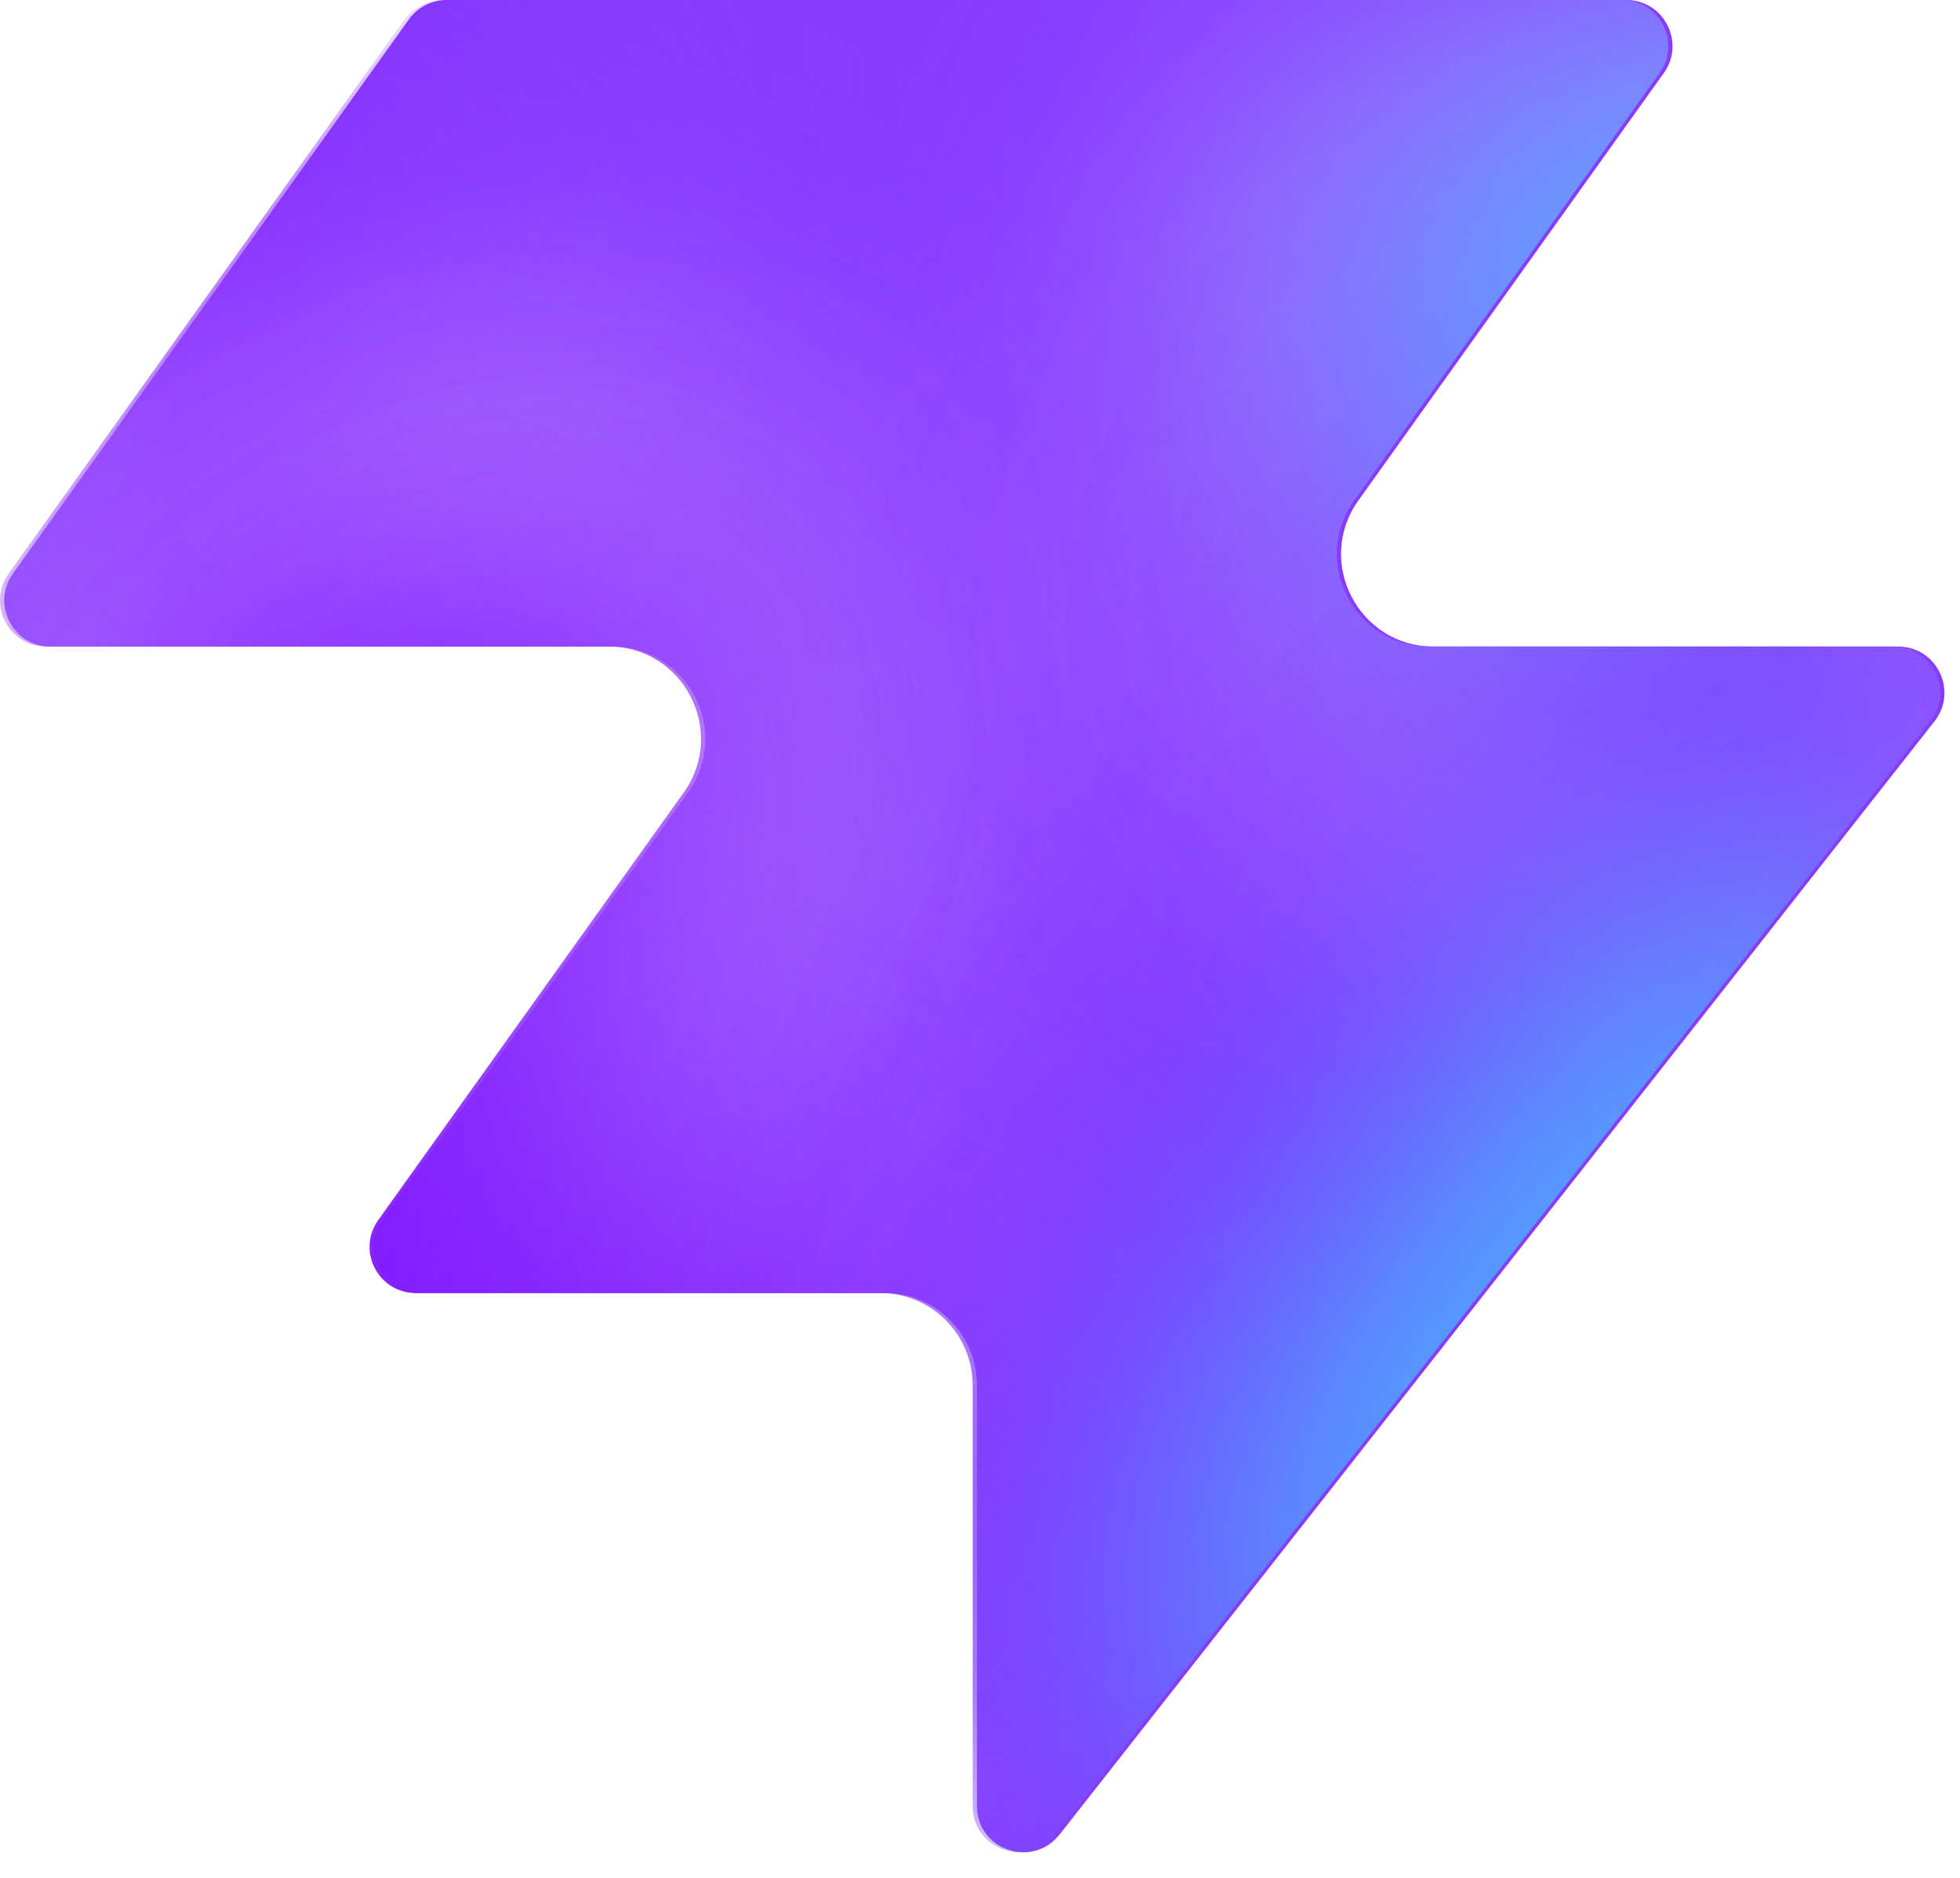
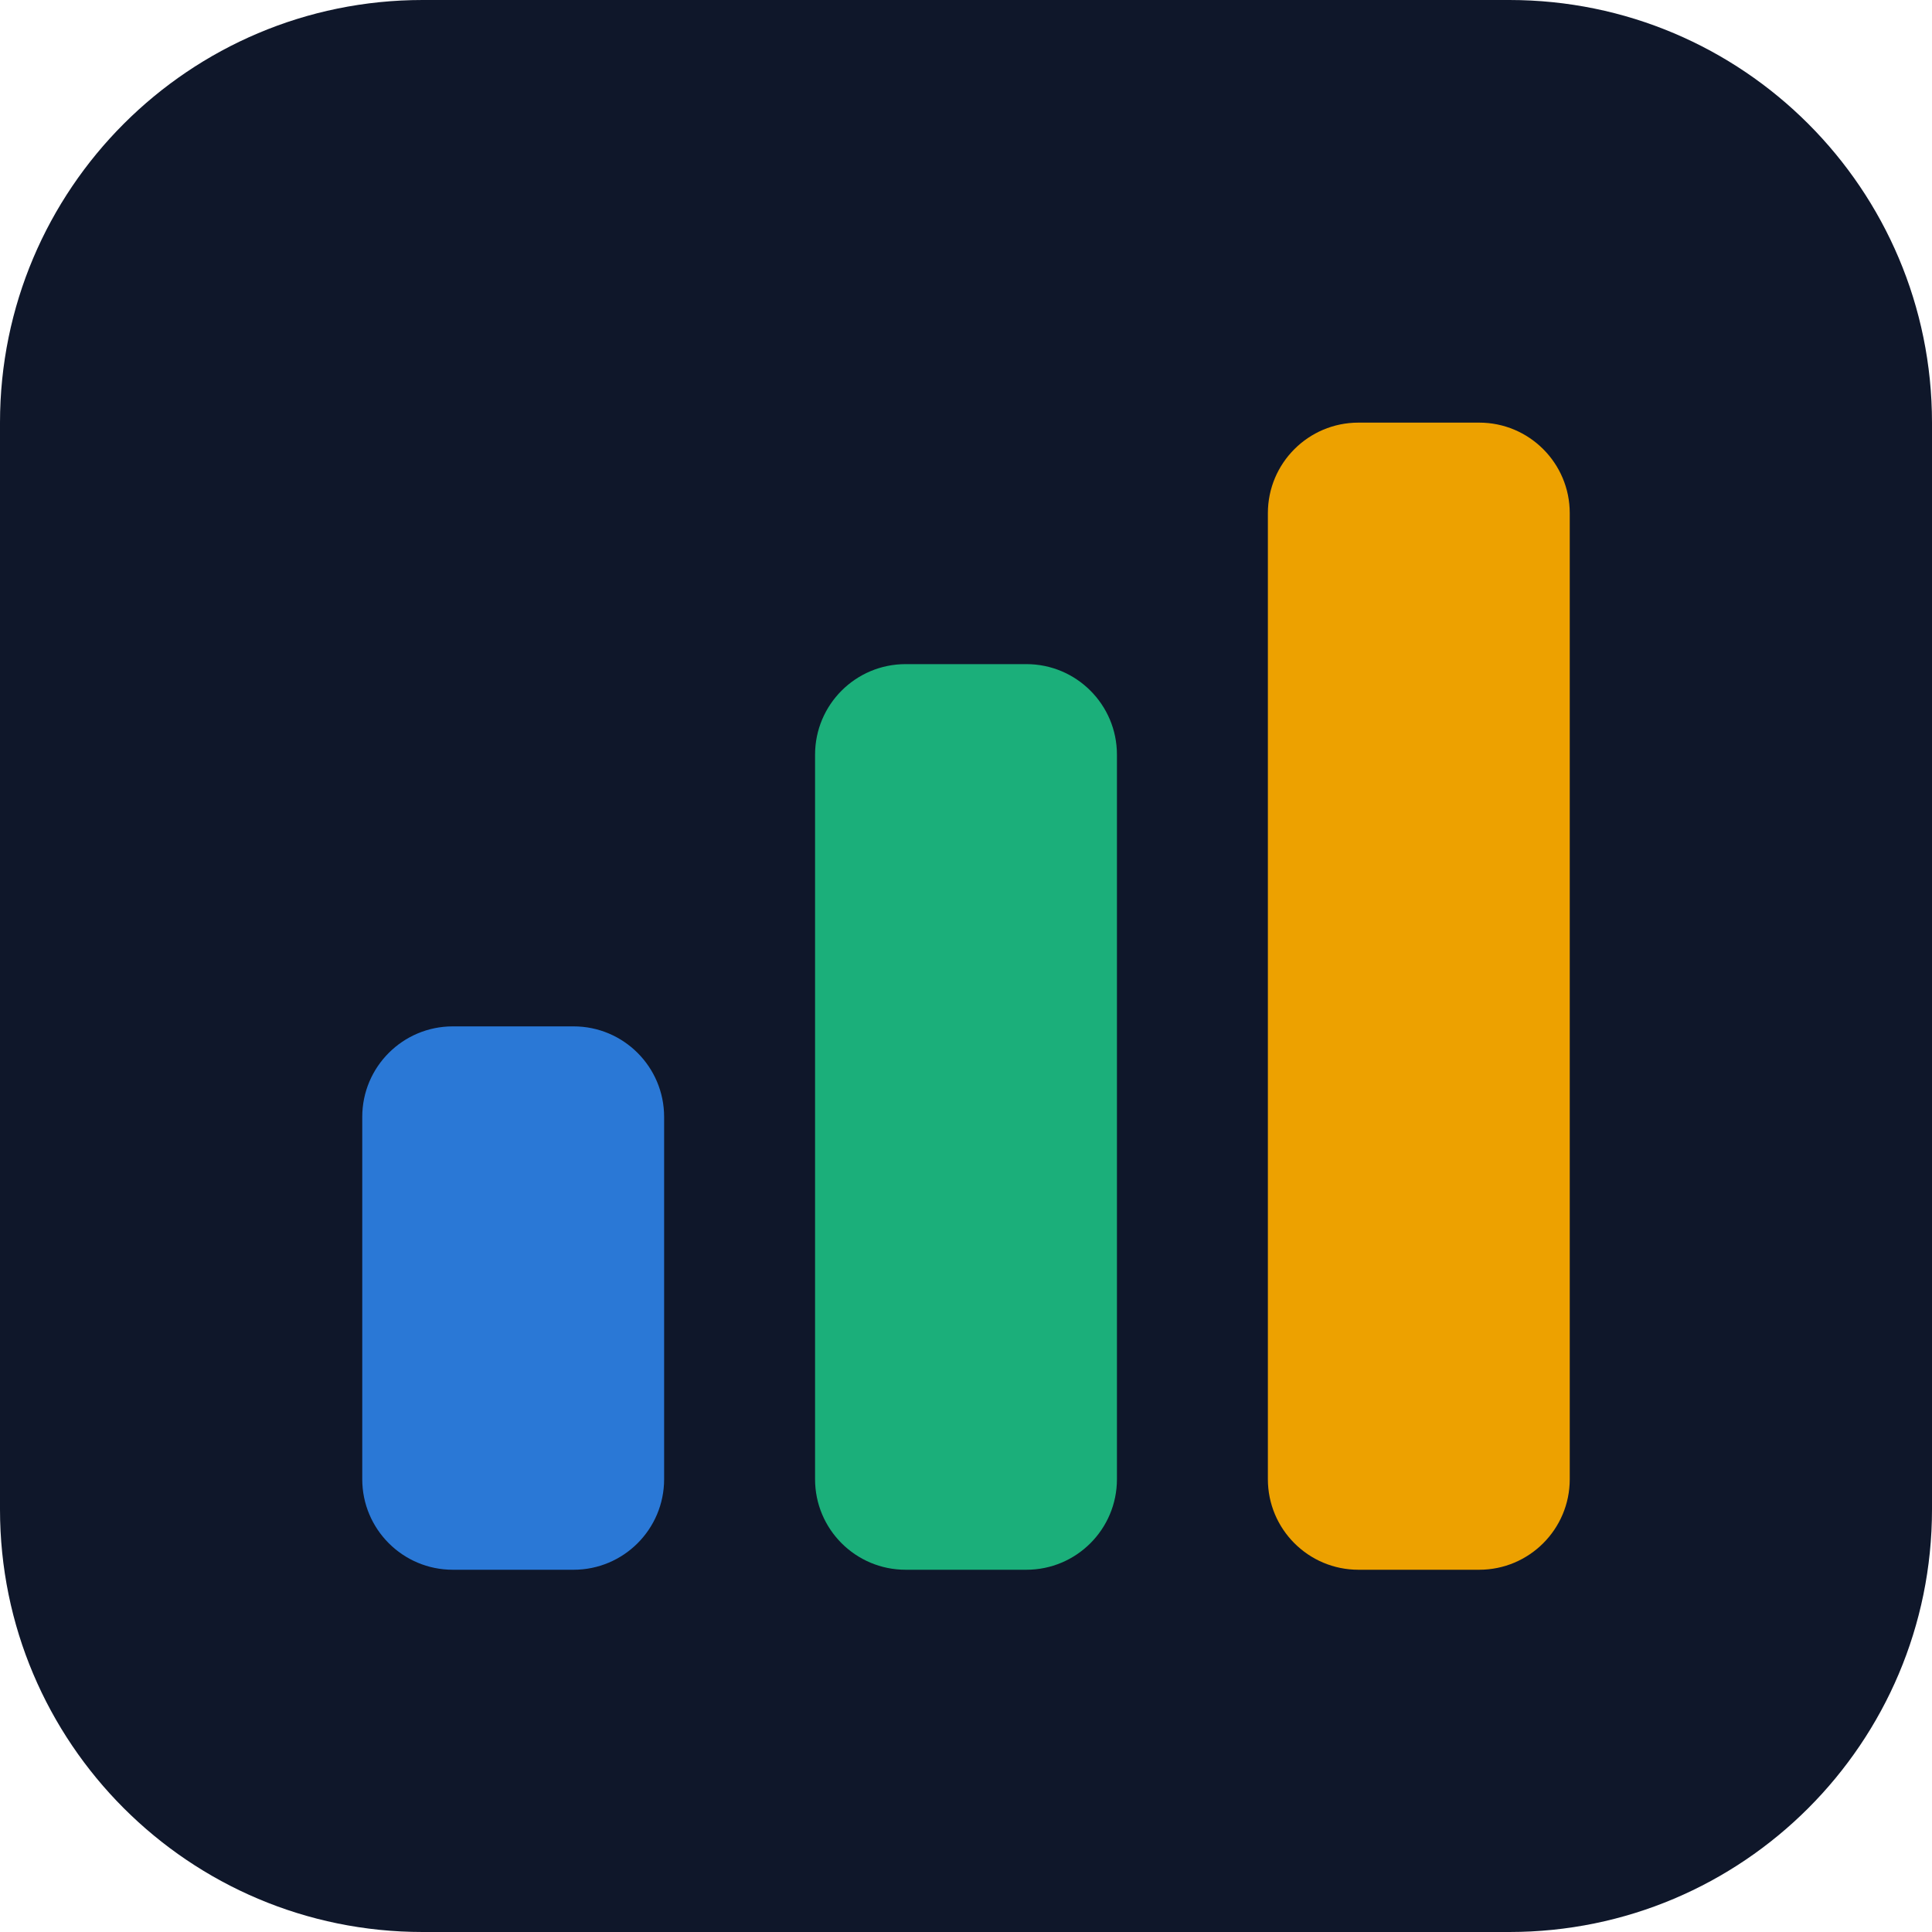
- <svg xmlns="http://www.w3.org/2000/svg" width="48" height="46" fill="none" viewBox="0 0 48 46">
-   <path fill="#863bff" d="M25.946 44.938c-.664.845-2.021.375-2.021-.698V33.937a2.26 2.26 0 0 0-2.262-2.262H10.287c-.92 0-1.456-1.04-.92-1.788l7.48-10.471c1.07-1.497 0-3.578-1.842-3.578H1.237c-.92 0-1.456-1.04-.92-1.788L10.013.474c.214-.297.556-.474.92-.474h28.894c.92 0 1.456 1.04.92 1.788l-7.48 10.471c-1.07 1.498 0 3.579 1.842 3.579h11.377c.943 0 1.473 1.088.89 1.83L25.947 44.94z" style="fill:#863bff;fill:color(display-p3 .525 .23 1);fill-opacity:1" />
-   <mask id="a" width="48" height="46" x="0" y="0" maskUnits="userSpaceOnUse" style="mask-type:alpha">
-     <path fill="#000" d="M25.842 44.938c-.664.844-2.021.375-2.021-.698V33.937a2.26 2.26 0 0 0-2.262-2.262H10.183c-.92 0-1.456-1.04-.92-1.788l7.48-10.471c1.07-1.498 0-3.579-1.842-3.579H1.133c-.92 0-1.456-1.04-.92-1.787L9.91.473c.214-.297.556-.474.92-.474h28.894c.92 0 1.456 1.04.92 1.788l-7.48 10.471c-1.07 1.498 0 3.578 1.842 3.578h11.377c.943 0 1.473 1.088.89 1.832L25.843 44.94z" style="fill:#000;fill-opacity:1" />
-   </mask>
-   <g mask="url(#a)">
-     <g filter="url(#b)">
-       <ellipse cx="5.508" cy="14.704" fill="#ede6ff" rx="5.508" ry="14.704" style="fill:#ede6ff;fill:color(display-p3 .927 .903 1);fill-opacity:1" transform="matrix(.00324 1 1 -.00324 -4.47 31.516)" />
-     </g>
-     <g filter="url(#c)">
-       <ellipse cx="10.399" cy="29.851" fill="#ede6ff" rx="10.399" ry="29.851" style="fill:#ede6ff;fill:color(display-p3 .927 .903 1);fill-opacity:1" transform="matrix(.00324 1 1 -.00324 -39.328 7.883)" />
-     </g>
-     <g filter="url(#d)">
-       <ellipse cx="5.508" cy="30.487" fill="#7e14ff" rx="5.508" ry="30.487" style="fill:#7e14ff;fill:color(display-p3 .492 .077 1);fill-opacity:1" transform="rotate(89.814 -25.913 -14.639)scale(1 -1)" />
-     </g>
-     <g filter="url(#e)">
-       <ellipse cx="5.508" cy="30.599" fill="#7e14ff" rx="5.508" ry="30.599" style="fill:#7e14ff;fill:color(display-p3 .492 .077 1);fill-opacity:1" transform="rotate(89.814 -32.644 -3.334)scale(1 -1)" />
-     </g>
-     <g filter="url(#f)">
-       <ellipse cx="5.508" cy="30.599" fill="#7e14ff" rx="5.508" ry="30.599" style="fill:#7e14ff;fill:color(display-p3 .492 .077 1);fill-opacity:1" transform="matrix(.00324 1 1 -.00324 -34.34 30.47)" />
-     </g>
-     <g filter="url(#g)">
-       <ellipse cx="14.072" cy="22.078" fill="#ede6ff" rx="14.072" ry="22.078" style="fill:#ede6ff;fill:color(display-p3 .927 .903 1);fill-opacity:1" transform="rotate(93.35 24.506 48.493)scale(-1 1)" />
-     </g>
-     <g filter="url(#h)">
-       <ellipse cx="3.47" cy="21.501" fill="#7e14ff" rx="3.47" ry="21.501" style="fill:#7e14ff;fill:color(display-p3 .492 .077 1);fill-opacity:1" transform="rotate(89.009 28.708 47.59)scale(-1 1)" />
-     </g>
-     <g filter="url(#i)">
-       <ellipse cx="3.47" cy="21.501" fill="#7e14ff" rx="3.47" ry="21.501" style="fill:#7e14ff;fill:color(display-p3 .492 .077 1);fill-opacity:1" transform="rotate(89.009 28.708 47.59)scale(-1 1)" />
-     </g>
-     <g filter="url(#j)">
-       <ellipse cx=".387" cy="8.972" fill="#7e14ff" rx="4.407" ry="29.108" style="fill:#7e14ff;fill:color(display-p3 .492 .077 1);fill-opacity:1" transform="rotate(39.51 .387 8.972)" />
-     </g>
-     <g filter="url(#k)">
-       <ellipse cx="47.523" cy="-6.092" fill="#7e14ff" rx="4.407" ry="29.108" style="fill:#7e14ff;fill:color(display-p3 .492 .077 1);fill-opacity:1" transform="rotate(37.892 47.523 -6.092)" />
-     </g>
-     <g filter="url(#l)">
-       <ellipse cx="41.412" cy="6.333" fill="#47bfff" rx="5.971" ry="9.665" style="fill:#47bfff;fill:color(display-p3 .28 .748 1);fill-opacity:1" transform="rotate(37.892 41.412 6.333)" />
-     </g>
-     <g filter="url(#m)">
-       <ellipse cx="-1.879" cy="38.332" fill="#7e14ff" rx="4.407" ry="29.108" style="fill:#7e14ff;fill:color(display-p3 .492 .077 1);fill-opacity:1" transform="rotate(37.892 -1.88 38.332)" />
-     </g>
-     <g filter="url(#n)">
-       <ellipse cx="-1.879" cy="38.332" fill="#7e14ff" rx="4.407" ry="29.108" style="fill:#7e14ff;fill:color(display-p3 .492 .077 1);fill-opacity:1" transform="rotate(37.892 -1.88 38.332)" />
-     </g>
-     <g filter="url(#o)">
-       <ellipse cx="35.651" cy="29.907" fill="#7e14ff" rx="4.407" ry="29.108" style="fill:#7e14ff;fill:color(display-p3 .492 .077 1);fill-opacity:1" transform="rotate(37.892 35.651 29.907)" />
-     </g>
-     <g filter="url(#p)">
-       <ellipse cx="38.418" cy="32.4" fill="#47bfff" rx="5.971" ry="15.297" style="fill:#47bfff;fill:color(display-p3 .28 .748 1);fill-opacity:1" transform="rotate(37.892 38.418 32.4)" />
-     </g>
-   </g>
-   <defs>
-     <filter id="b" width="60.045" height="41.654" x="-19.77" y="16.149" color-interpolation-filters="sRGB" filterUnits="userSpaceOnUse">
-       <feFlood flood-opacity="0" result="BackgroundImageFix" />
-       <feBlend in="SourceGraphic" in2="BackgroundImageFix" result="shape" />
-       <feGaussianBlur result="effect1_foregroundBlur_2002_17158" stdDeviation="7.659" />
-     </filter>
-     <filter id="c" width="90.34" height="51.437" x="-54.613" y="-7.533" color-interpolation-filters="sRGB" filterUnits="userSpaceOnUse">
-       <feFlood flood-opacity="0" result="BackgroundImageFix" />
-       <feBlend in="SourceGraphic" in2="BackgroundImageFix" result="shape" />
-       <feGaussianBlur result="effect1_foregroundBlur_2002_17158" stdDeviation="7.659" />
-     </filter>
-     <filter id="d" width="79.355" height="29.4" x="-49.64" y="2.03" color-interpolation-filters="sRGB" filterUnits="userSpaceOnUse">
-       <feFlood flood-opacity="0" result="BackgroundImageFix" />
-       <feBlend in="SourceGraphic" in2="BackgroundImageFix" result="shape" />
-       <feGaussianBlur result="effect1_foregroundBlur_2002_17158" stdDeviation="4.596" />
-     </filter>
-     <filter id="e" width="79.579" height="29.4" x="-45.045" y="20.029" color-interpolation-filters="sRGB" filterUnits="userSpaceOnUse">
-       <feFlood flood-opacity="0" result="BackgroundImageFix" />
-       <feBlend in="SourceGraphic" in2="BackgroundImageFix" result="shape" />
-       <feGaussianBlur result="effect1_foregroundBlur_2002_17158" stdDeviation="4.596" />
-     </filter>
-     <filter id="f" width="79.579" height="29.4" x="-43.513" y="21.178" color-interpolation-filters="sRGB" filterUnits="userSpaceOnUse">
-       <feFlood flood-opacity="0" result="BackgroundImageFix" />
-       <feBlend in="SourceGraphic" in2="BackgroundImageFix" result="shape" />
-       <feGaussianBlur result="effect1_foregroundBlur_2002_17158" stdDeviation="4.596" />
-     </filter>
-     <filter id="g" width="74.749" height="58.852" x="15.756" y="-17.901" color-interpolation-filters="sRGB" filterUnits="userSpaceOnUse">
-       <feFlood flood-opacity="0" result="BackgroundImageFix" />
-       <feBlend in="SourceGraphic" in2="BackgroundImageFix" result="shape" />
-       <feGaussianBlur result="effect1_foregroundBlur_2002_17158" stdDeviation="7.659" />
-     </filter>
-     <filter id="h" width="61.377" height="25.362" x="23.548" y="2.284" color-interpolation-filters="sRGB" filterUnits="userSpaceOnUse">
-       <feFlood flood-opacity="0" result="BackgroundImageFix" />
-       <feBlend in="SourceGraphic" in2="BackgroundImageFix" result="shape" />
-       <feGaussianBlur result="effect1_foregroundBlur_2002_17158" stdDeviation="4.596" />
-     </filter>
-     <filter id="i" width="61.377" height="25.362" x="23.548" y="2.284" color-interpolation-filters="sRGB" filterUnits="userSpaceOnUse">
-       <feFlood flood-opacity="0" result="BackgroundImageFix" />
-       <feBlend in="SourceGraphic" in2="BackgroundImageFix" result="shape" />
-       <feGaussianBlur result="effect1_foregroundBlur_2002_17158" stdDeviation="4.596" />
-     </filter>
-     <filter id="j" width="56.045" height="63.649" x="-27.636" y="-22.853" color-interpolation-filters="sRGB" filterUnits="userSpaceOnUse">
-       <feFlood flood-opacity="0" result="BackgroundImageFix" />
-       <feBlend in="SourceGraphic" in2="BackgroundImageFix" result="shape" />
-       <feGaussianBlur result="effect1_foregroundBlur_2002_17158" stdDeviation="4.596" />
-     </filter>
-     <filter id="k" width="54.814" height="64.646" x="20.116" y="-38.415" color-interpolation-filters="sRGB" filterUnits="userSpaceOnUse">
-       <feFlood flood-opacity="0" result="BackgroundImageFix" />
-       <feBlend in="SourceGraphic" in2="BackgroundImageFix" result="shape" />
-       <feGaussianBlur result="effect1_foregroundBlur_2002_17158" stdDeviation="4.596" />
-     </filter>
-     <filter id="l" width="33.541" height="35.313" x="24.641" y="-11.323" color-interpolation-filters="sRGB" filterUnits="userSpaceOnUse">
-       <feFlood flood-opacity="0" result="BackgroundImageFix" />
-       <feBlend in="SourceGraphic" in2="BackgroundImageFix" result="shape" />
-       <feGaussianBlur result="effect1_foregroundBlur_2002_17158" stdDeviation="4.596" />
-     </filter>
-     <filter id="m" width="54.814" height="64.646" x="-29.286" y="6.009" color-interpolation-filters="sRGB" filterUnits="userSpaceOnUse">
-       <feFlood flood-opacity="0" result="BackgroundImageFix" />
-       <feBlend in="SourceGraphic" in2="BackgroundImageFix" result="shape" />
-       <feGaussianBlur result="effect1_foregroundBlur_2002_17158" stdDeviation="4.596" />
-     </filter>
-     <filter id="n" width="54.814" height="64.646" x="-29.286" y="6.009" color-interpolation-filters="sRGB" filterUnits="userSpaceOnUse">
-       <feFlood flood-opacity="0" result="BackgroundImageFix" />
-       <feBlend in="SourceGraphic" in2="BackgroundImageFix" result="shape" />
-       <feGaussianBlur result="effect1_foregroundBlur_2002_17158" stdDeviation="4.596" />
-     </filter>
-     <filter id="o" width="54.814" height="64.646" x="8.244" y="-2.416" color-interpolation-filters="sRGB" filterUnits="userSpaceOnUse">
-       <feFlood flood-opacity="0" result="BackgroundImageFix" />
-       <feBlend in="SourceGraphic" in2="BackgroundImageFix" result="shape" />
-       <feGaussianBlur result="effect1_foregroundBlur_2002_17158" stdDeviation="4.596" />
-     </filter>
-     <filter id="p" width="39.409" height="43.623" x="18.713" y="10.588" color-interpolation-filters="sRGB" filterUnits="userSpaceOnUse">
-       <feFlood flood-opacity="0" result="BackgroundImageFix" />
-       <feBlend in="SourceGraphic" in2="BackgroundImageFix" result="shape" />
-       <feGaussianBlur result="effect1_foregroundBlur_2002_17158" stdDeviation="4.596" />
-     </filter>
-   </defs>
+ <svg xmlns="http://www.w3.org/2000/svg" viewBox="0 0 32 32" width="32" height="32">
+   <rect width="32" height="32" rx="7" fill="#0f172a" />
+   <rect x="6" y="17" width="5" height="9" rx="1.5" fill="#2a78d6" />
+   <rect x="13.5" y="11" width="5" height="15" rx="1.5" fill="#1baf7a" />
+   <rect x="21" y="7" width="5" height="19" rx="1.5" fill="#eda100" />
</svg>
